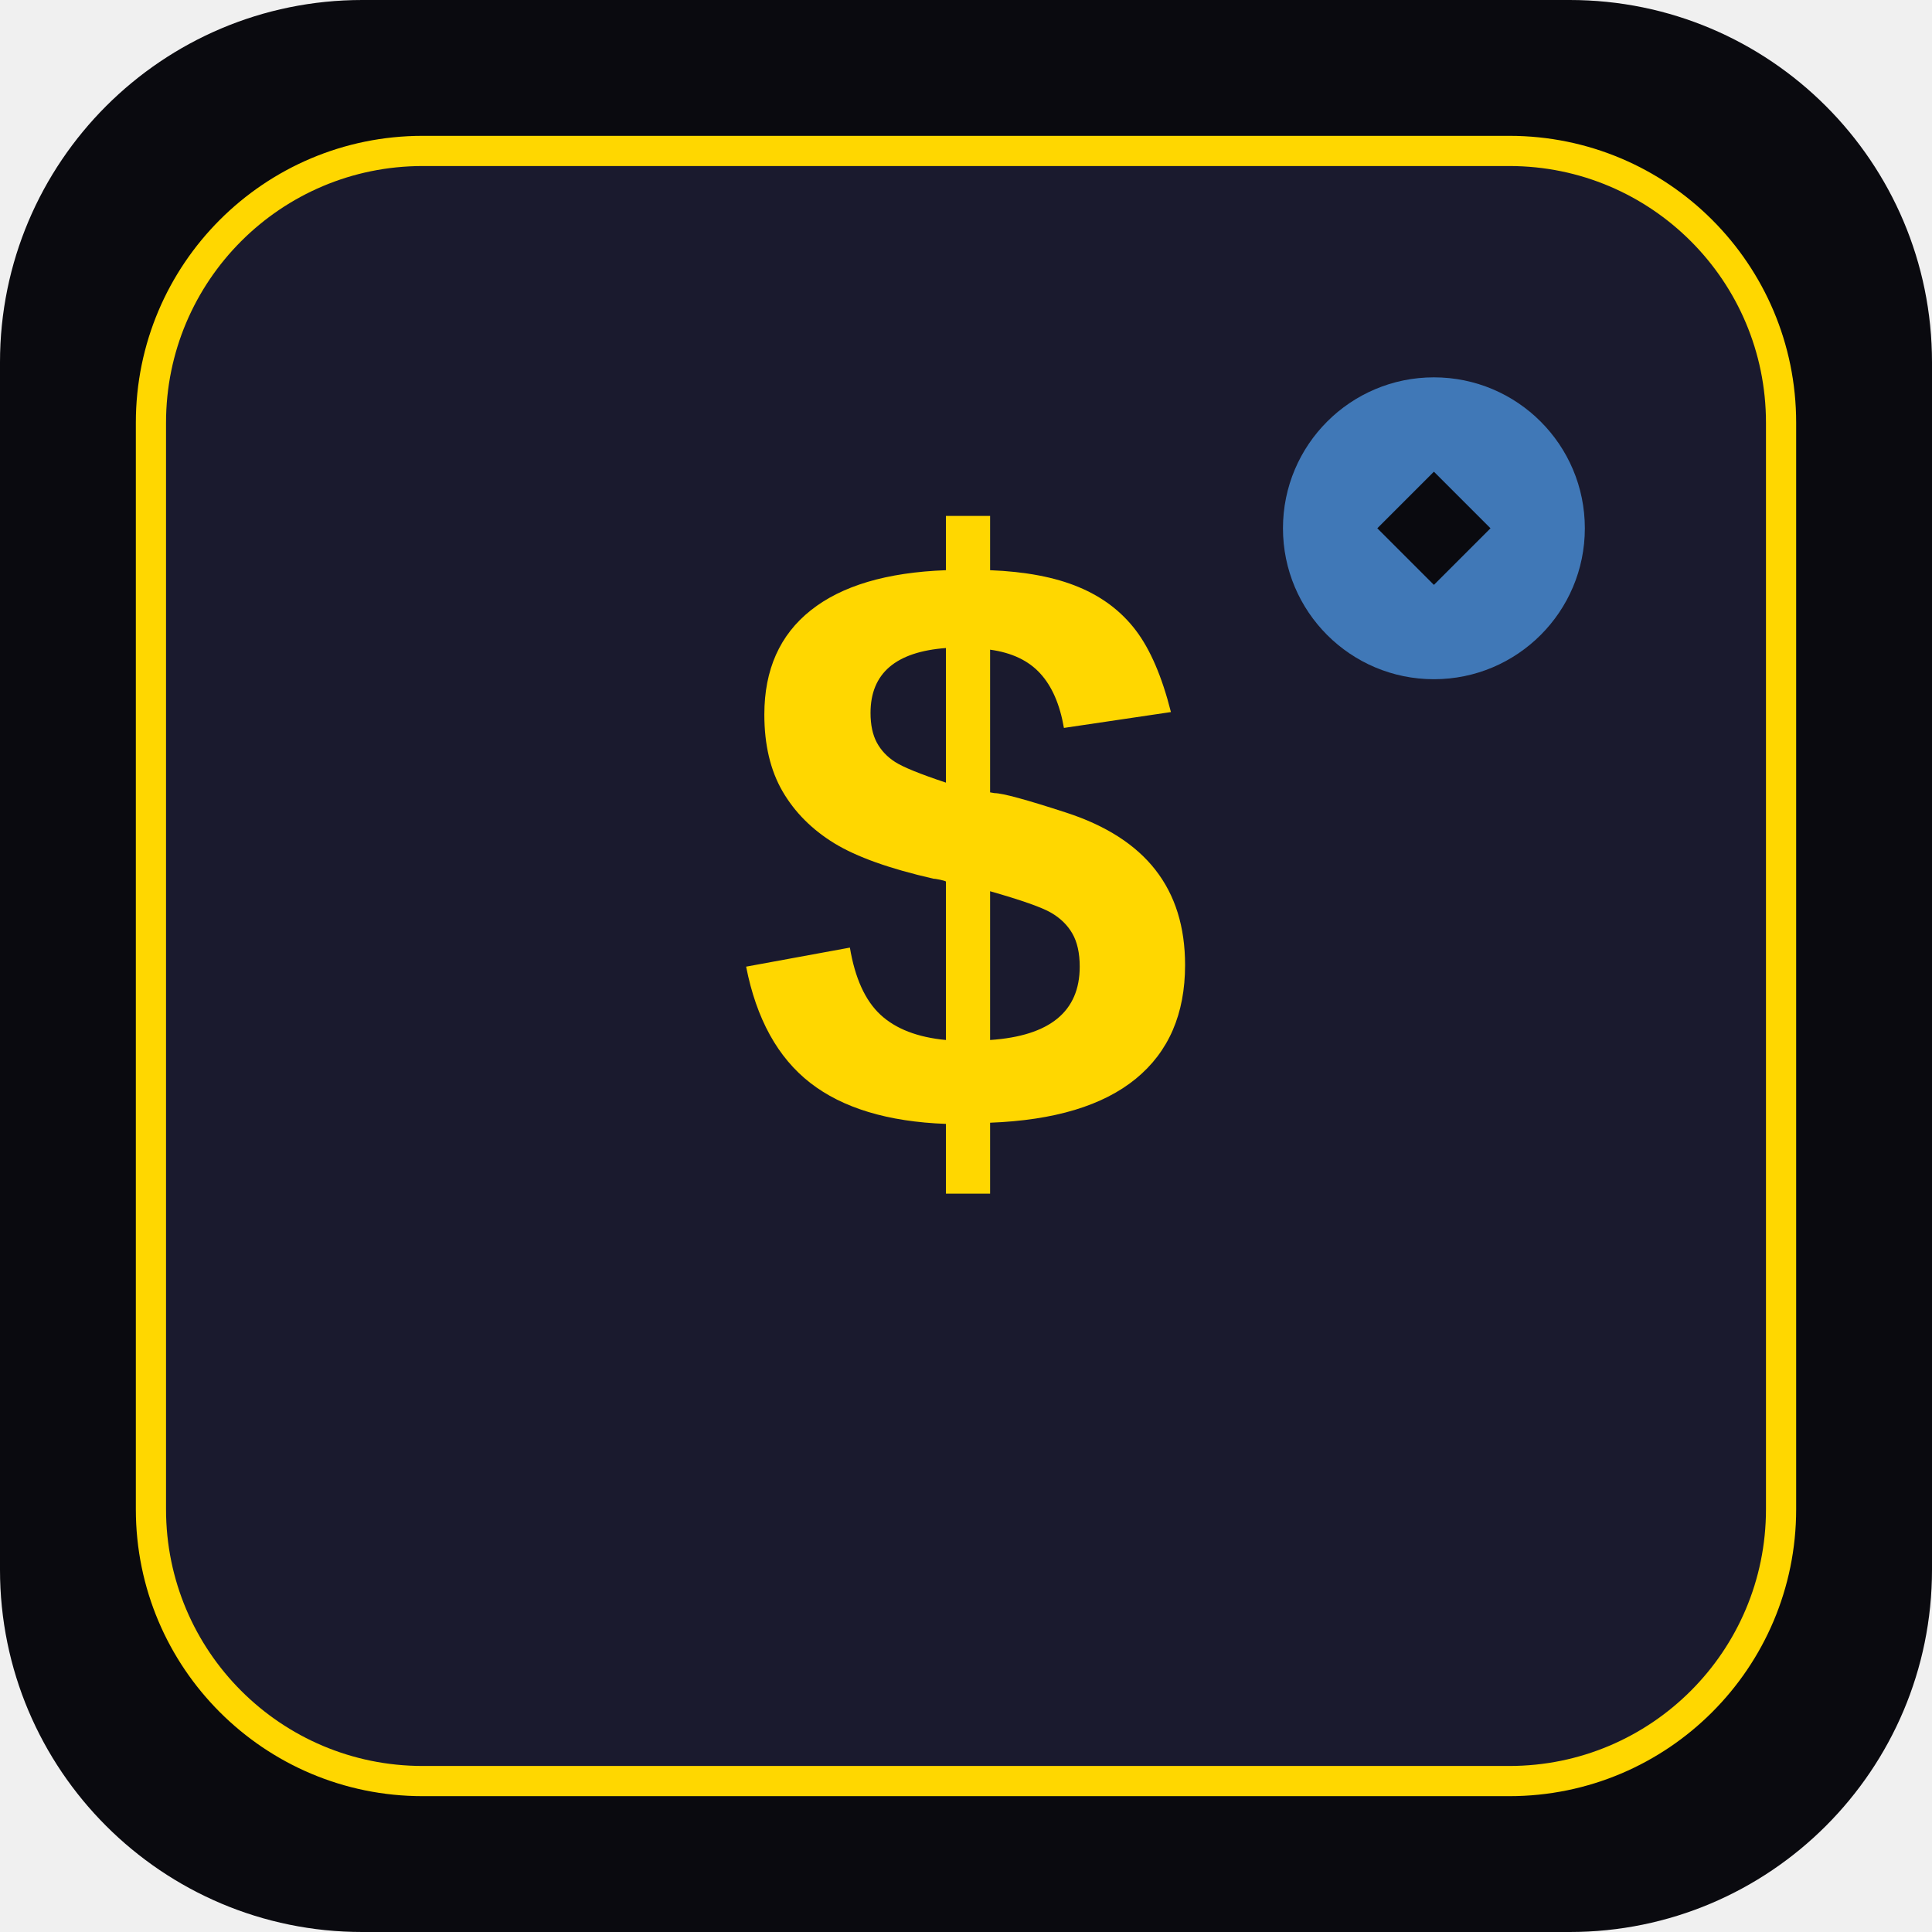
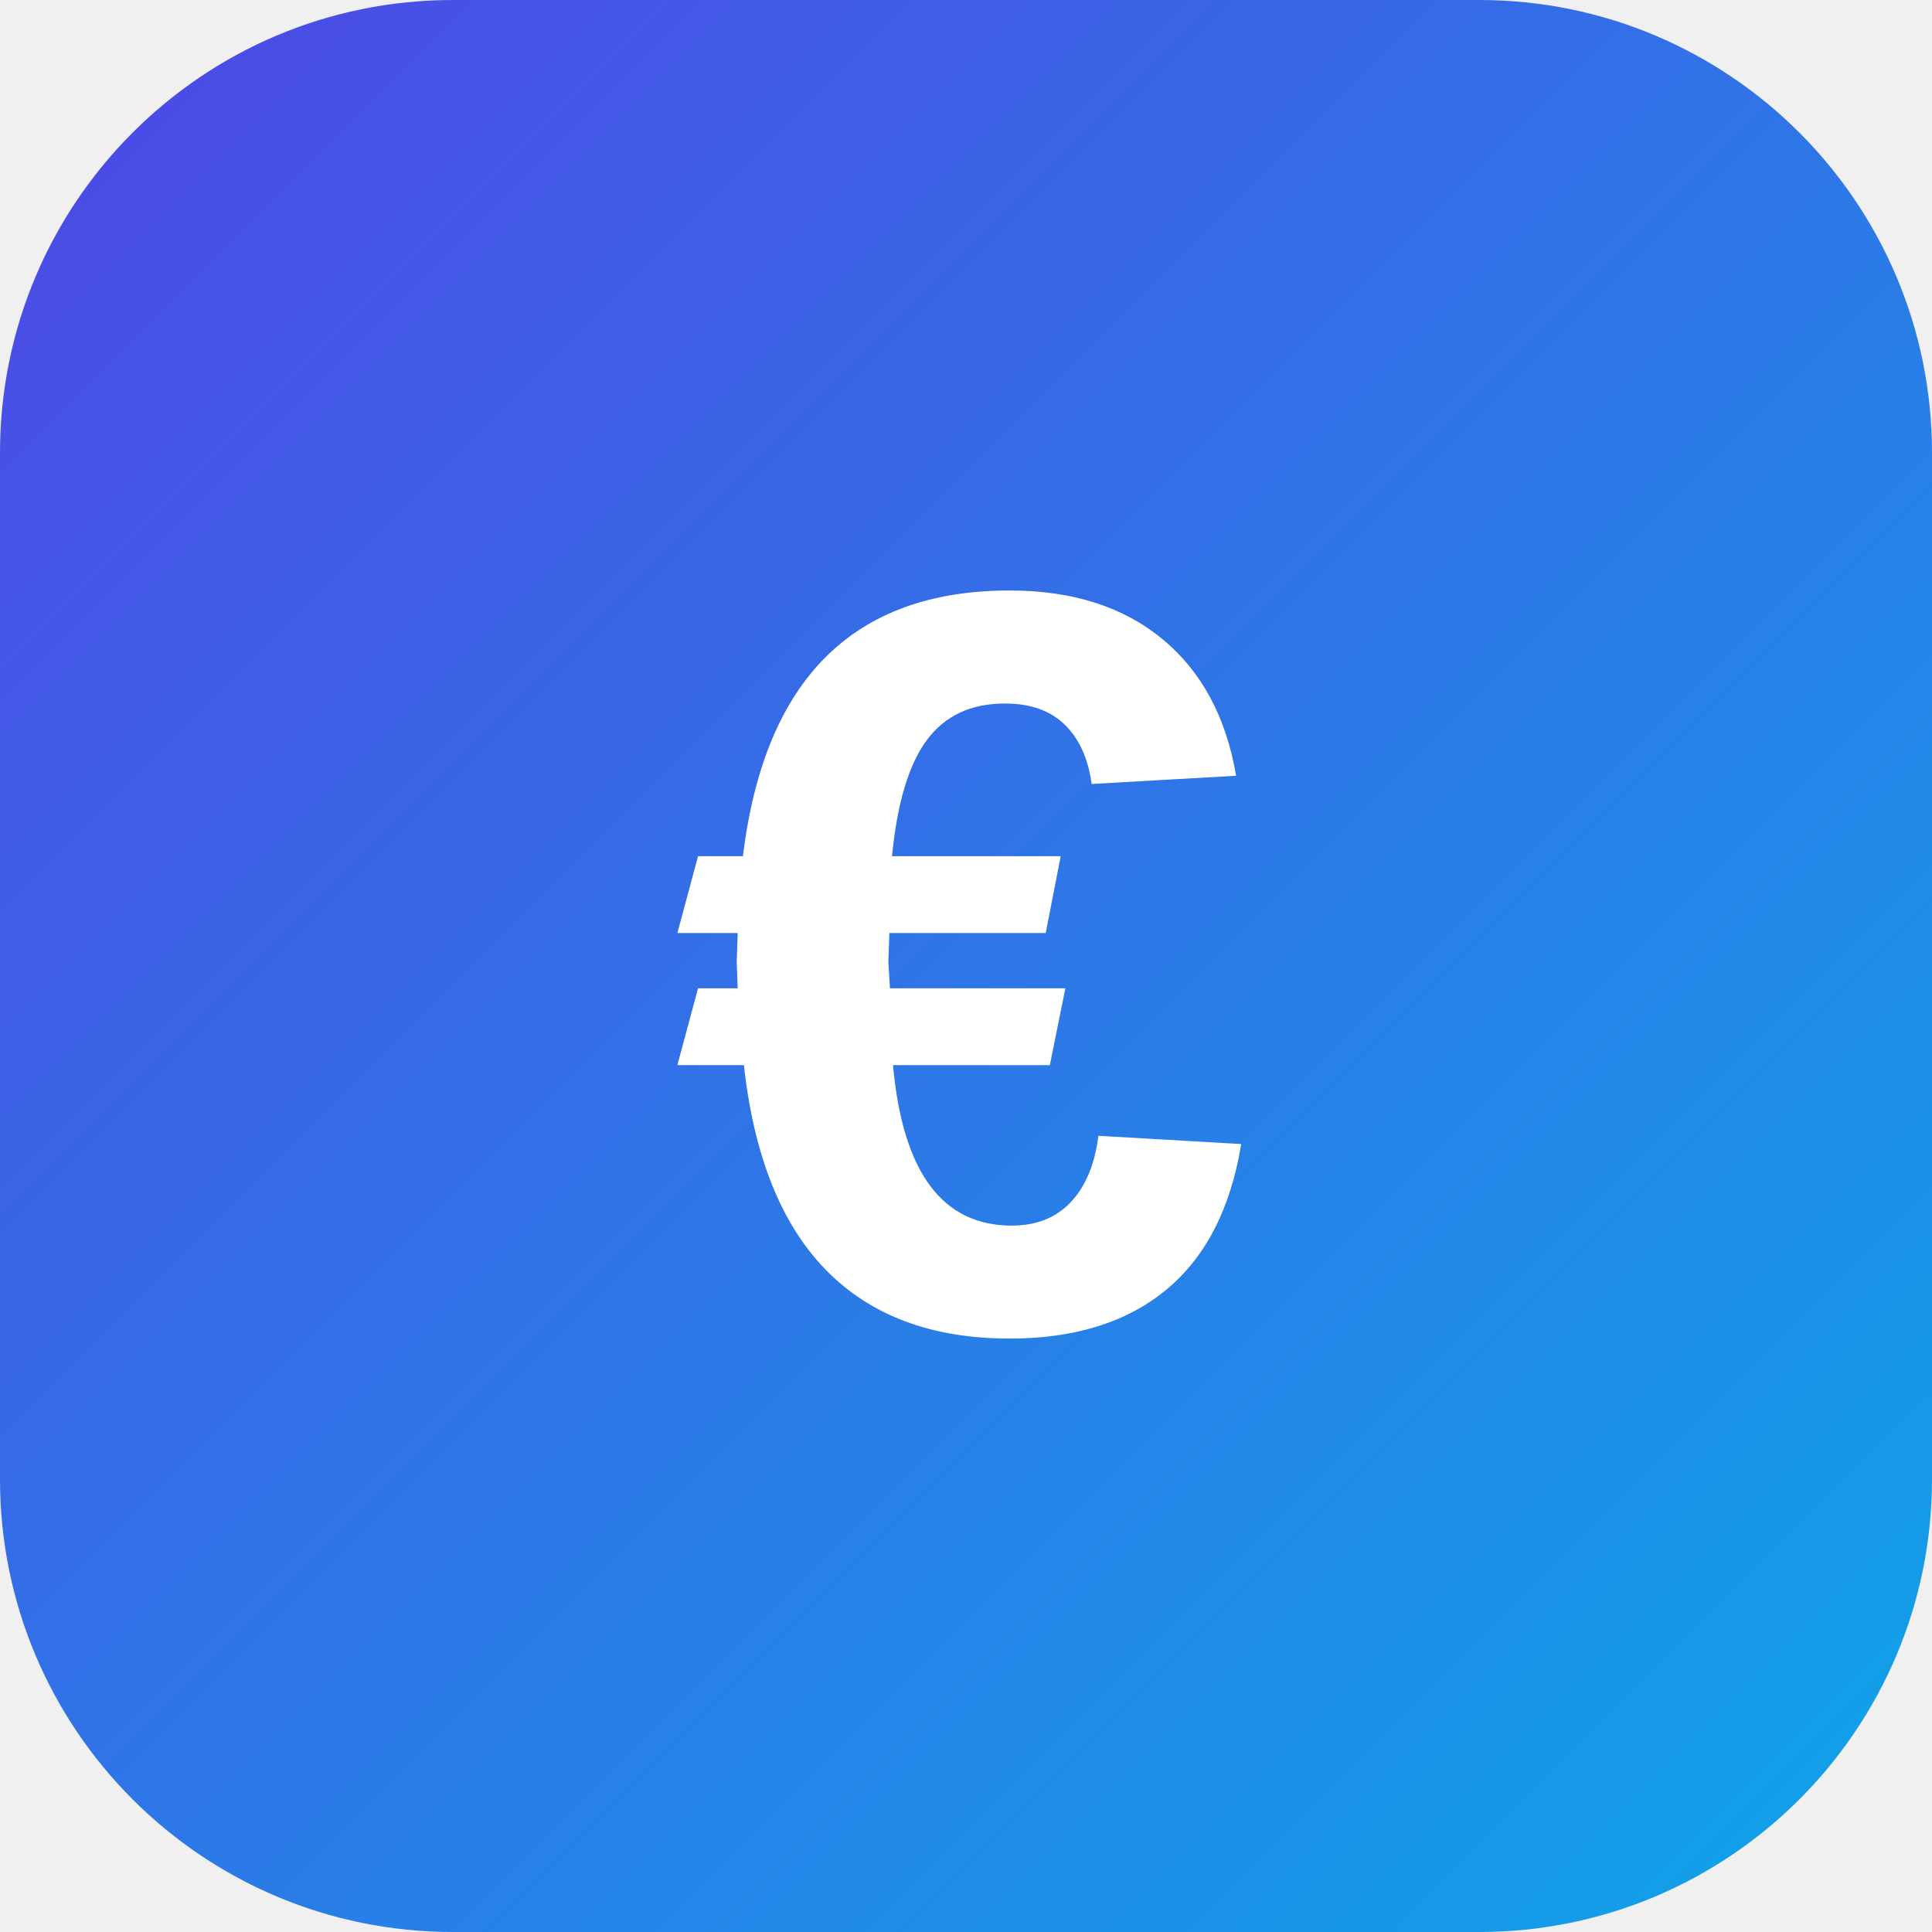
<svg xmlns="http://www.w3.org/2000/svg" viewBox="0 0 512 512">
-   <rect width="512" height="512" rx="96" fill="#0a0a0f" />
-   <rect x="40" y="40" width="432" height="432" rx="72" fill="#1a1a2e" stroke="#FFD700" stroke-width="8" />
-   <text x="256" y="300" text-anchor="middle" font-family="Arial, sans-serif" font-size="220" font-weight="bold" fill="#FFD700">$</text>
-   <circle cx="380" cy="140" r="40" fill="#4A90D9" opacity="0.8" />
-   <path d="M365 140 L380 125 L395 140 L380 155Z" fill="#0a0a0f" />
+   <defs>
+     <linearGradient id="g" x1="0" y1="0" x2="1" y2="1">
+       <stop offset="0" stop-color="#4f46e5" />
+       <stop offset="1" stop-color="#0ea5e9" />
+     </linearGradient>
+   </defs>
+   <rect width="512" height="512" rx="120" fill="url(#g)" />
+   <text x="256" y="352" text-anchor="middle" font-family="Segoe UI, Arial, sans-serif" font-size="280" font-weight="bold" fill="#ffffff">€</text>
</svg>
